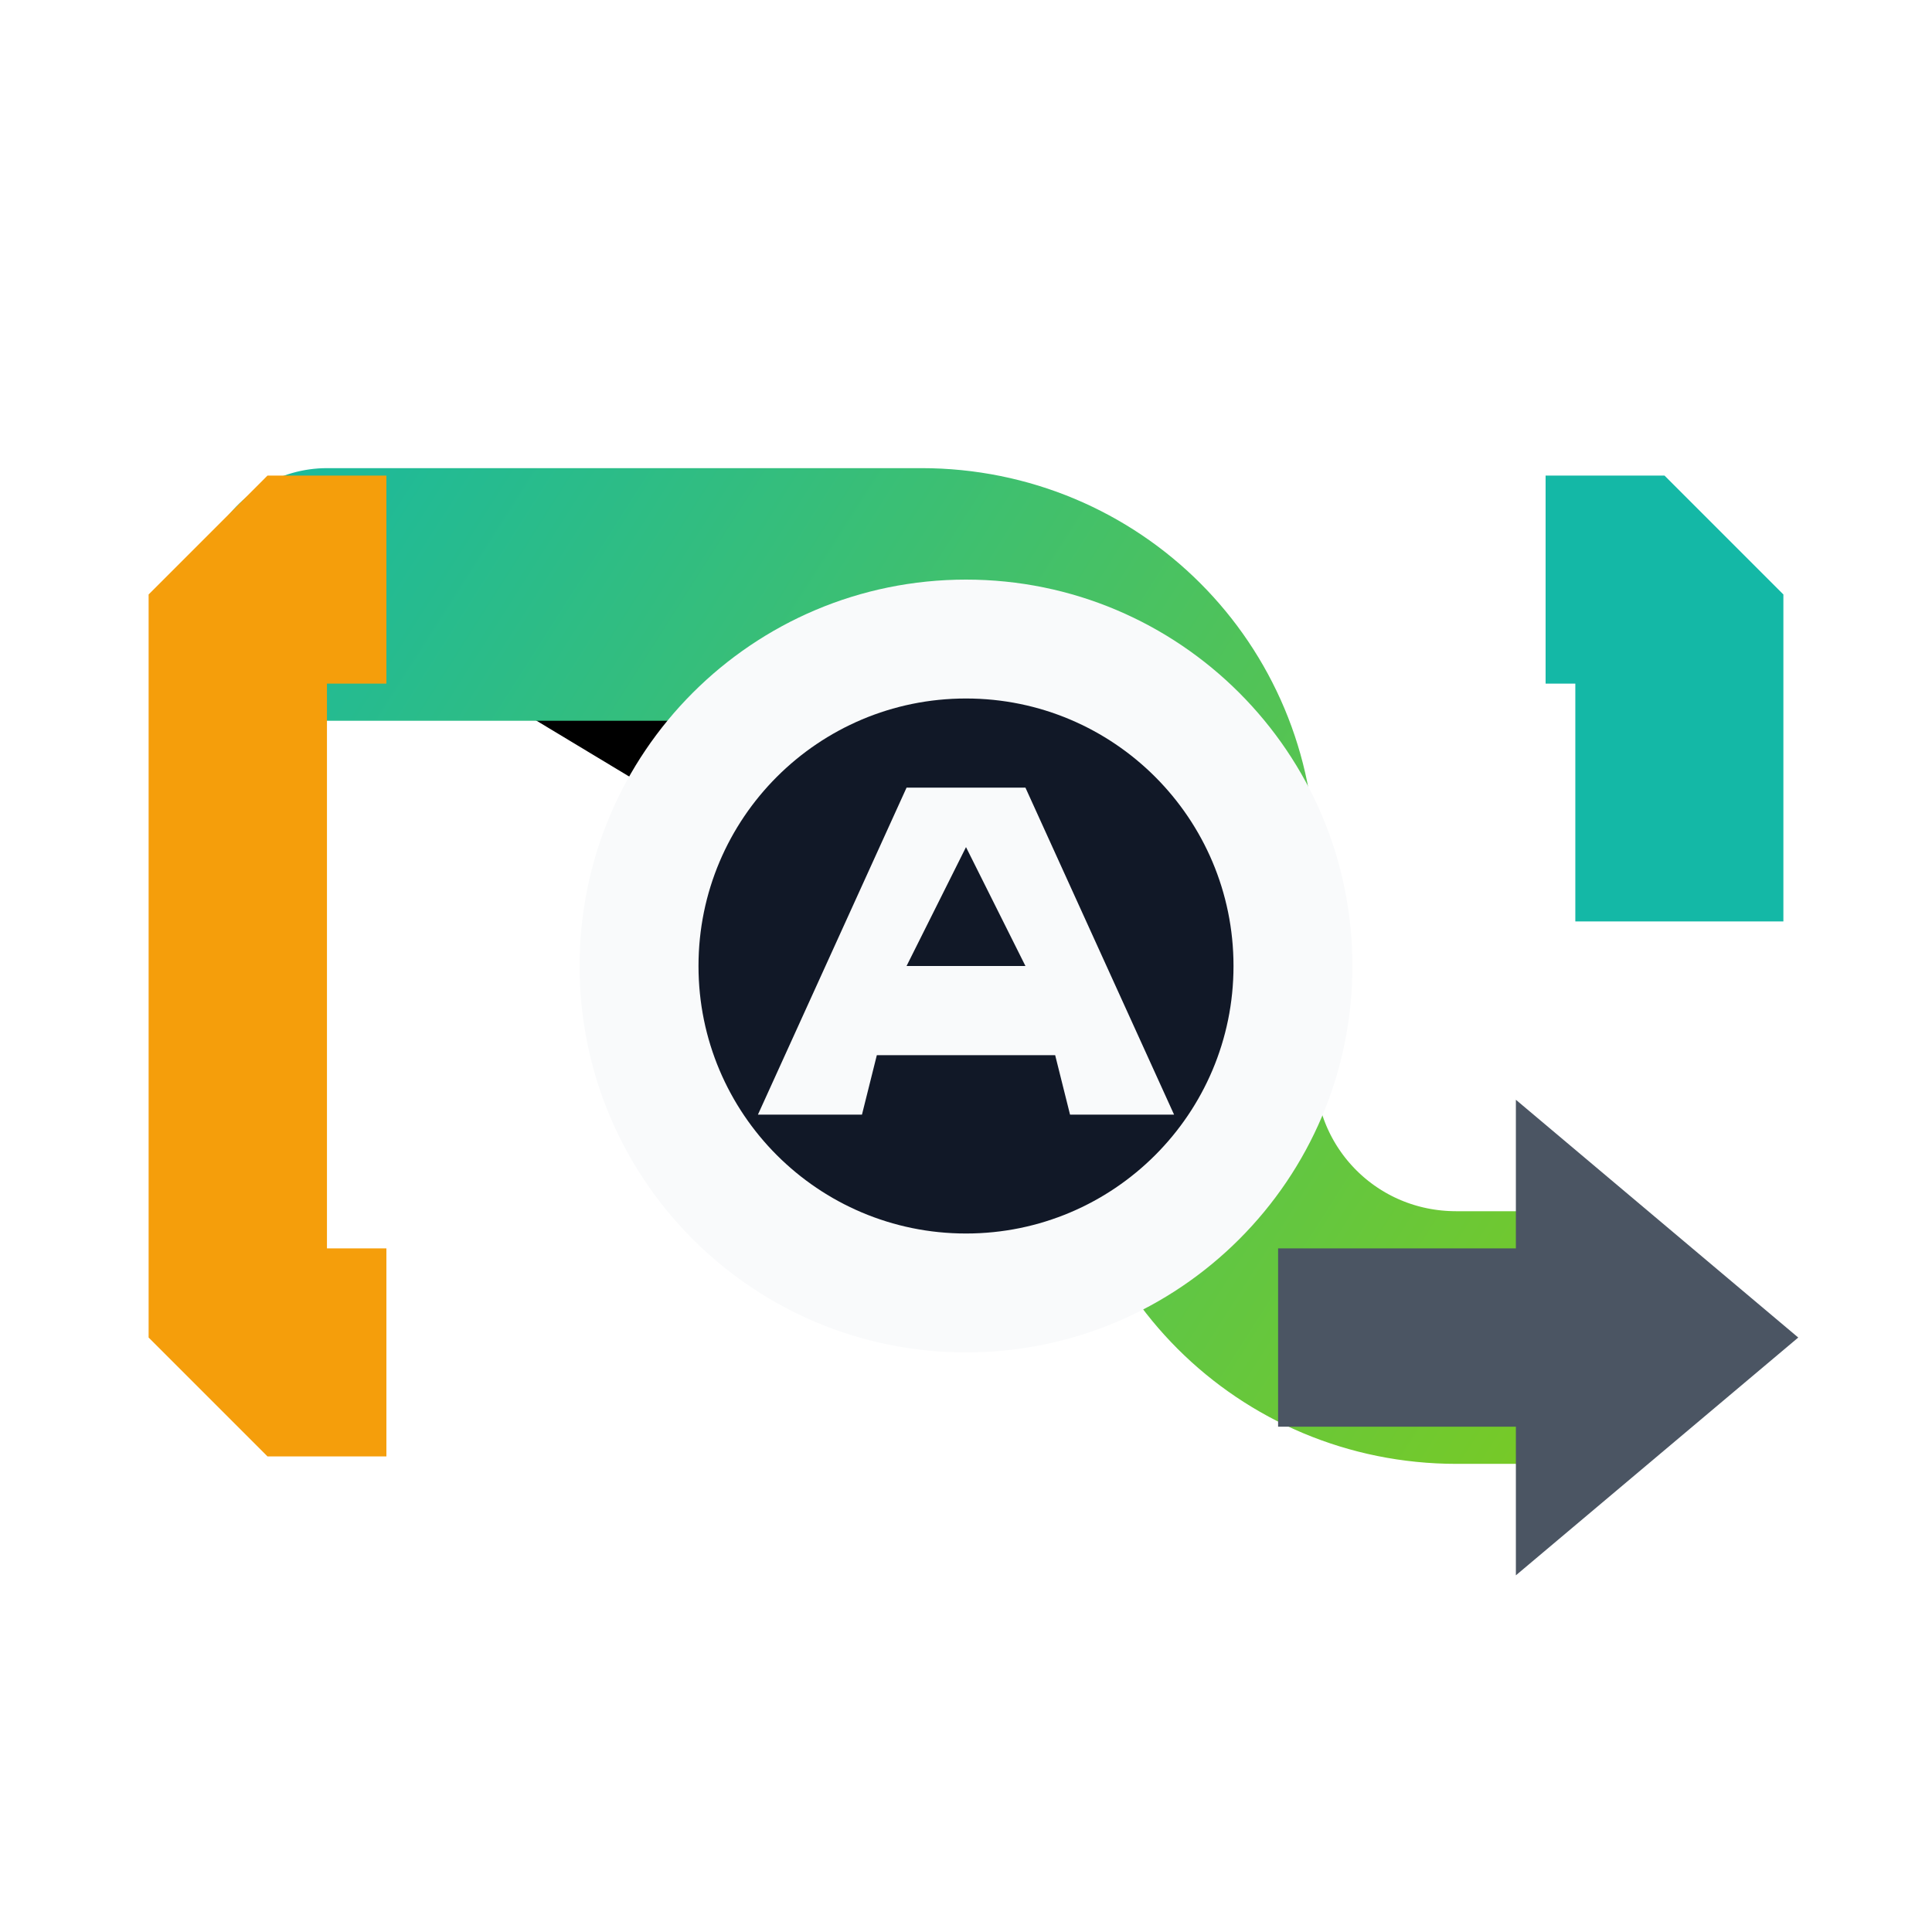
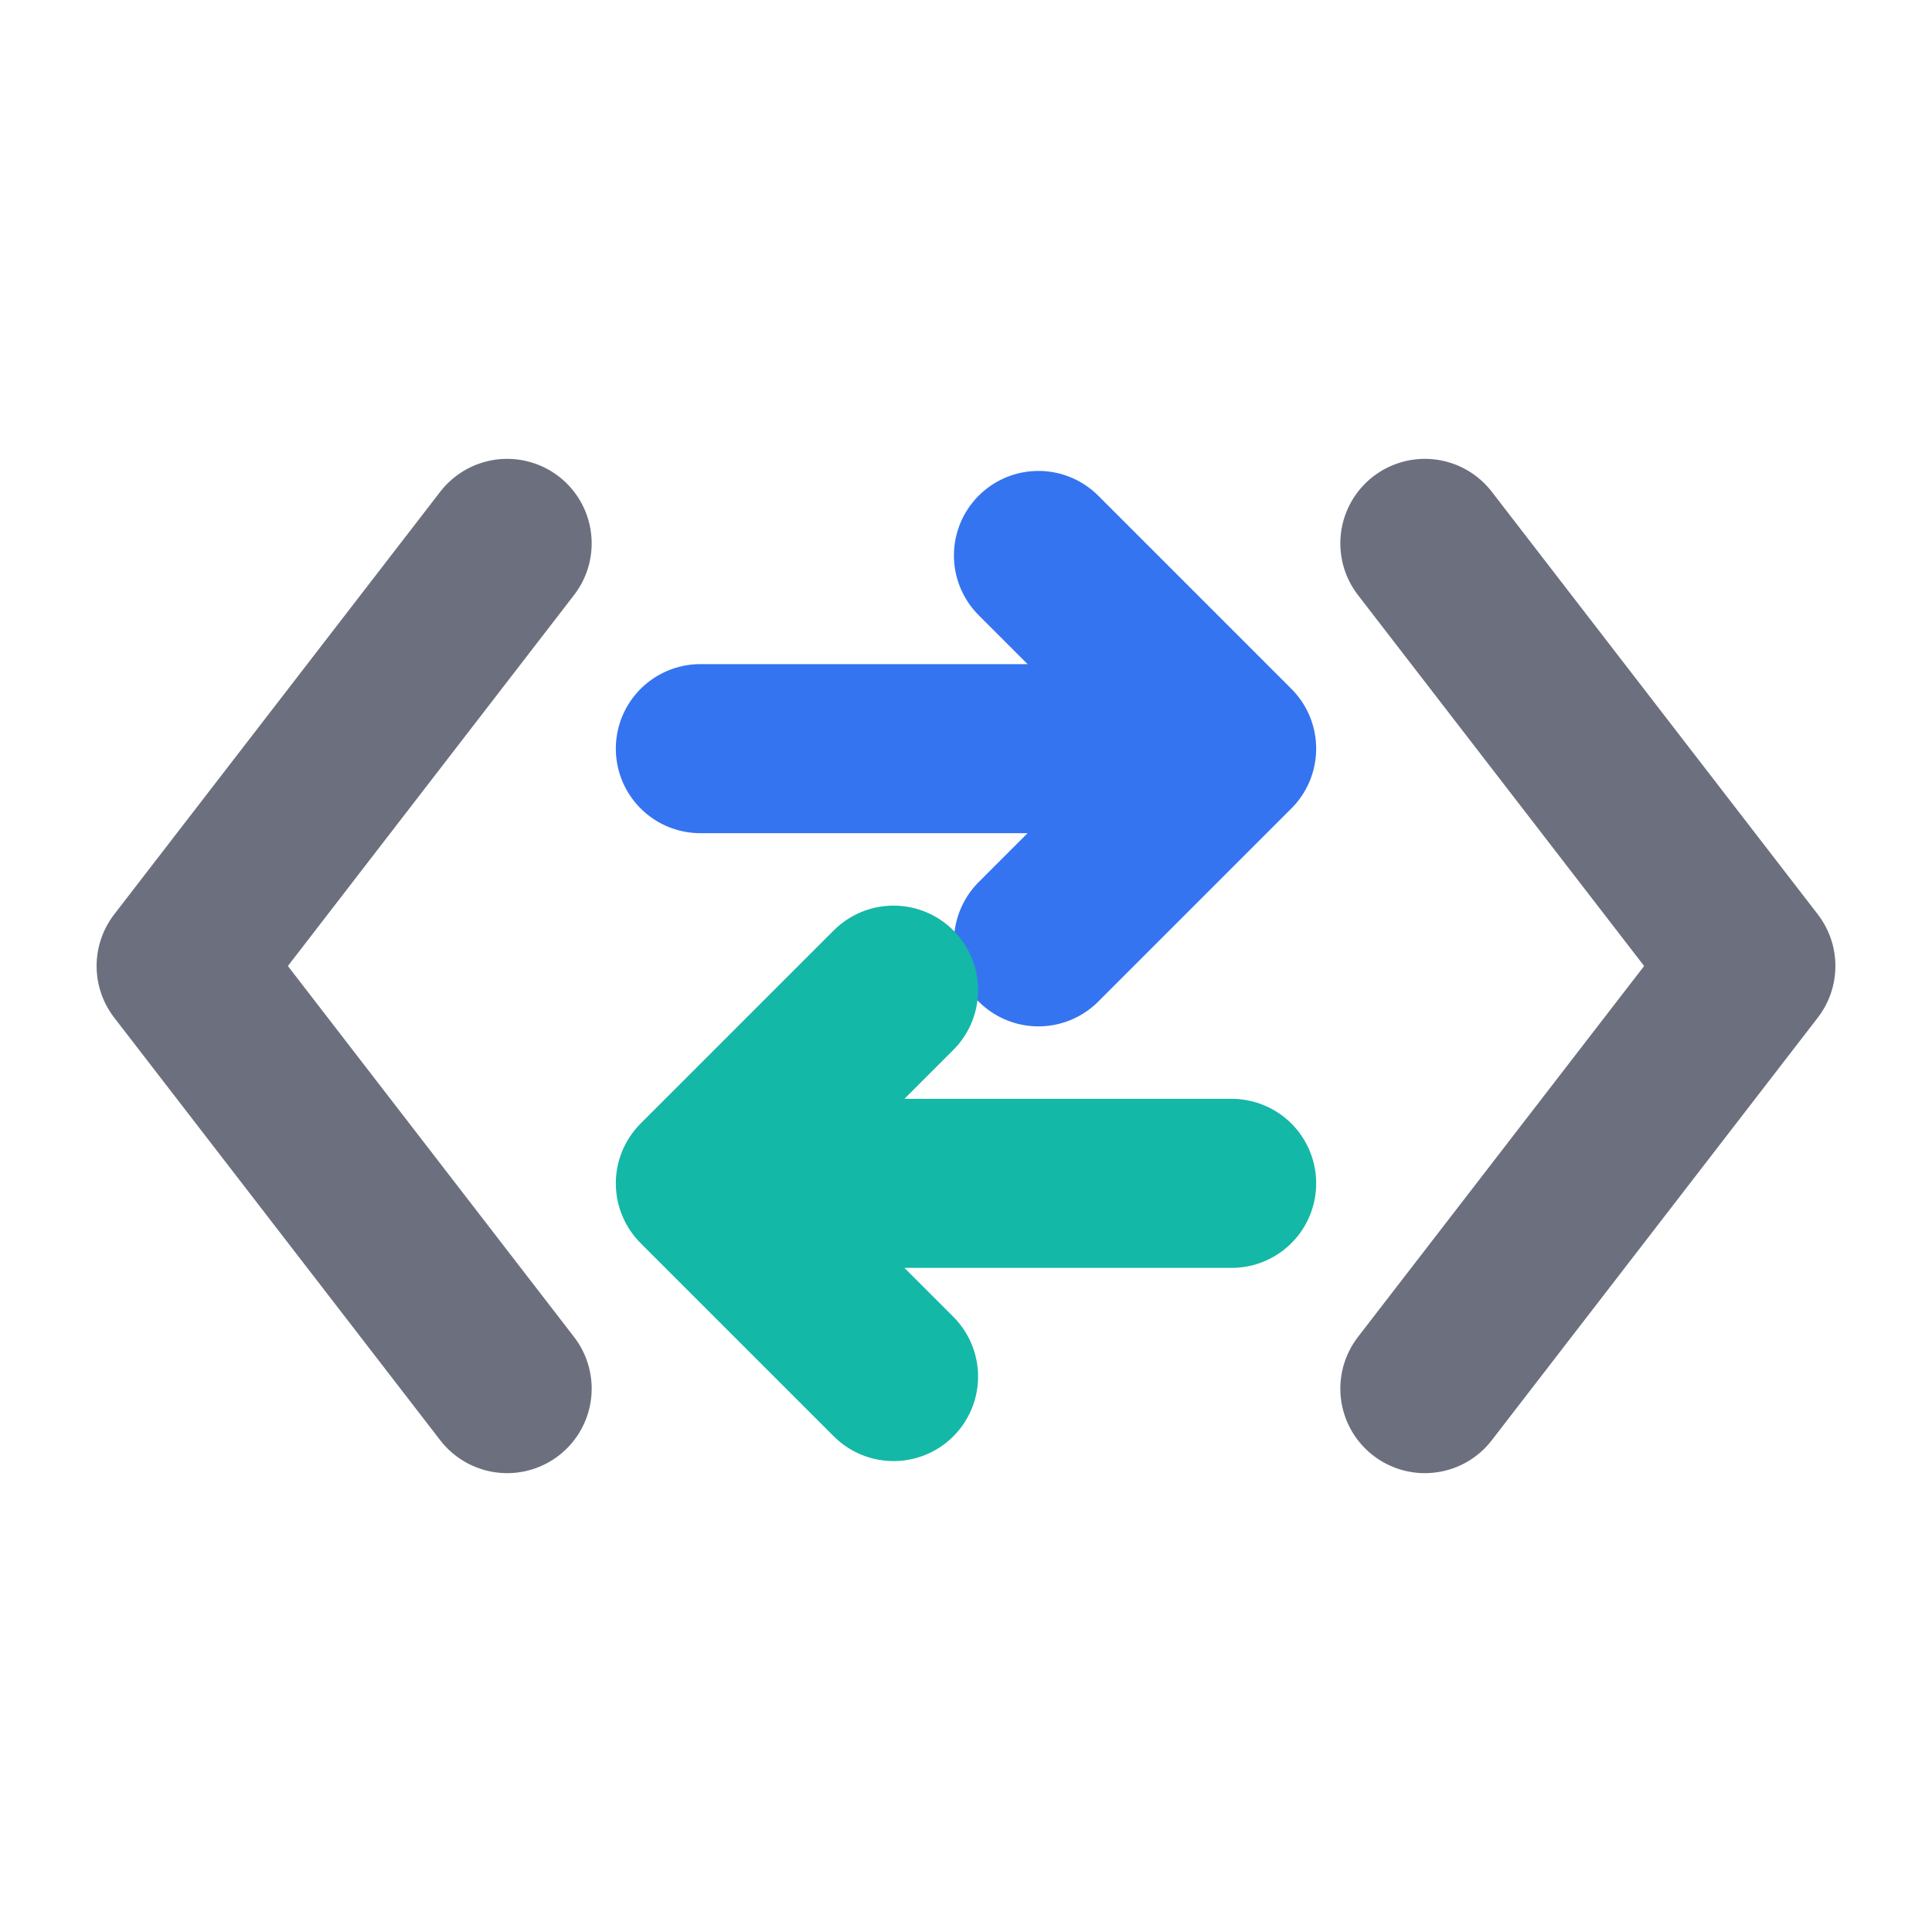
- <svg xmlns="http://www.w3.org/2000/svg" width="13" height="13" viewBox="0 0 13 13">
-   <defs>
-     <linearGradient id="route" x1="1" y1="3" x2="12" y2="10" gradientUnits="userSpaceOnUse">
-       <stop stop-color="#14B8A6" />
-       <stop offset="1" stop-color="#84CC16" />
-     </linearGradient>
-   </defs>
-   <path d="M2.2 4h4c1 0 1.8.8 1.8 1.8v1.4C8 8.2 8.8 9 9.8 9h.7" stroke="url(#route)" stroke-width="1.7" stroke-linecap="round" />
-   <path d="M10.2 7.4 12.1 9l-1.9 1.6v-1h-1.6V8.4h1.6v-1Z" fill="#4B5563" />
-   <path d="M2.6 9.8H1.8L1 9V4l.8-.8h.8v1.4h-.4v3.8h.4v1.4Z" fill="#F59E0B" />
-   <path d="M10.4 3.2h.8l.8.8v2.2h-1.4V4.6h-.2V3.2Z" fill="#14B8A6" />
-   <circle cx="6.5" cy="6.5" r="2.6" fill="#F9FAFB" />
-   <circle cx="6.5" cy="6.5" r="1.8" fill="#111827" />
-   <path d="M5.1 7.5 6.1 5.3h.8l1 2.2h-.7l-.1-.4H5.9l-.1.4h-.7Zm1-1h.8l-.4-.8-.4.8Z" fill="#F9FAFB" />
+ <svg xmlns="http://www.w3.org/2000/svg" width="16" height="16" viewBox="0 0 16 16" fill="none">
+   <path d="M4.2 4.5L1.5 8L4.2 11.5" stroke="#6C707E" stroke-width="1.4" stroke-linecap="round" stroke-linejoin="round" />
+   <path d="M11.8 4.5L14.5 8L11.8 11.5" stroke="#6C707E" stroke-width="1.4" stroke-linecap="round" stroke-linejoin="round" />
+   <path d="M5.8 6.2H10.2M10.2 6.2L8.6 4.6M10.2 6.2L8.6 7.8" stroke="#3574F0" stroke-width="1.4" stroke-linecap="round" stroke-linejoin="round" />
+   <path d="M10.2 9.8H5.8M5.8 9.8L7.4 8.2M5.8 9.8L7.4 11.4" stroke="#14B8A6" stroke-width="1.4" stroke-linecap="round" stroke-linejoin="round" />
</svg>
